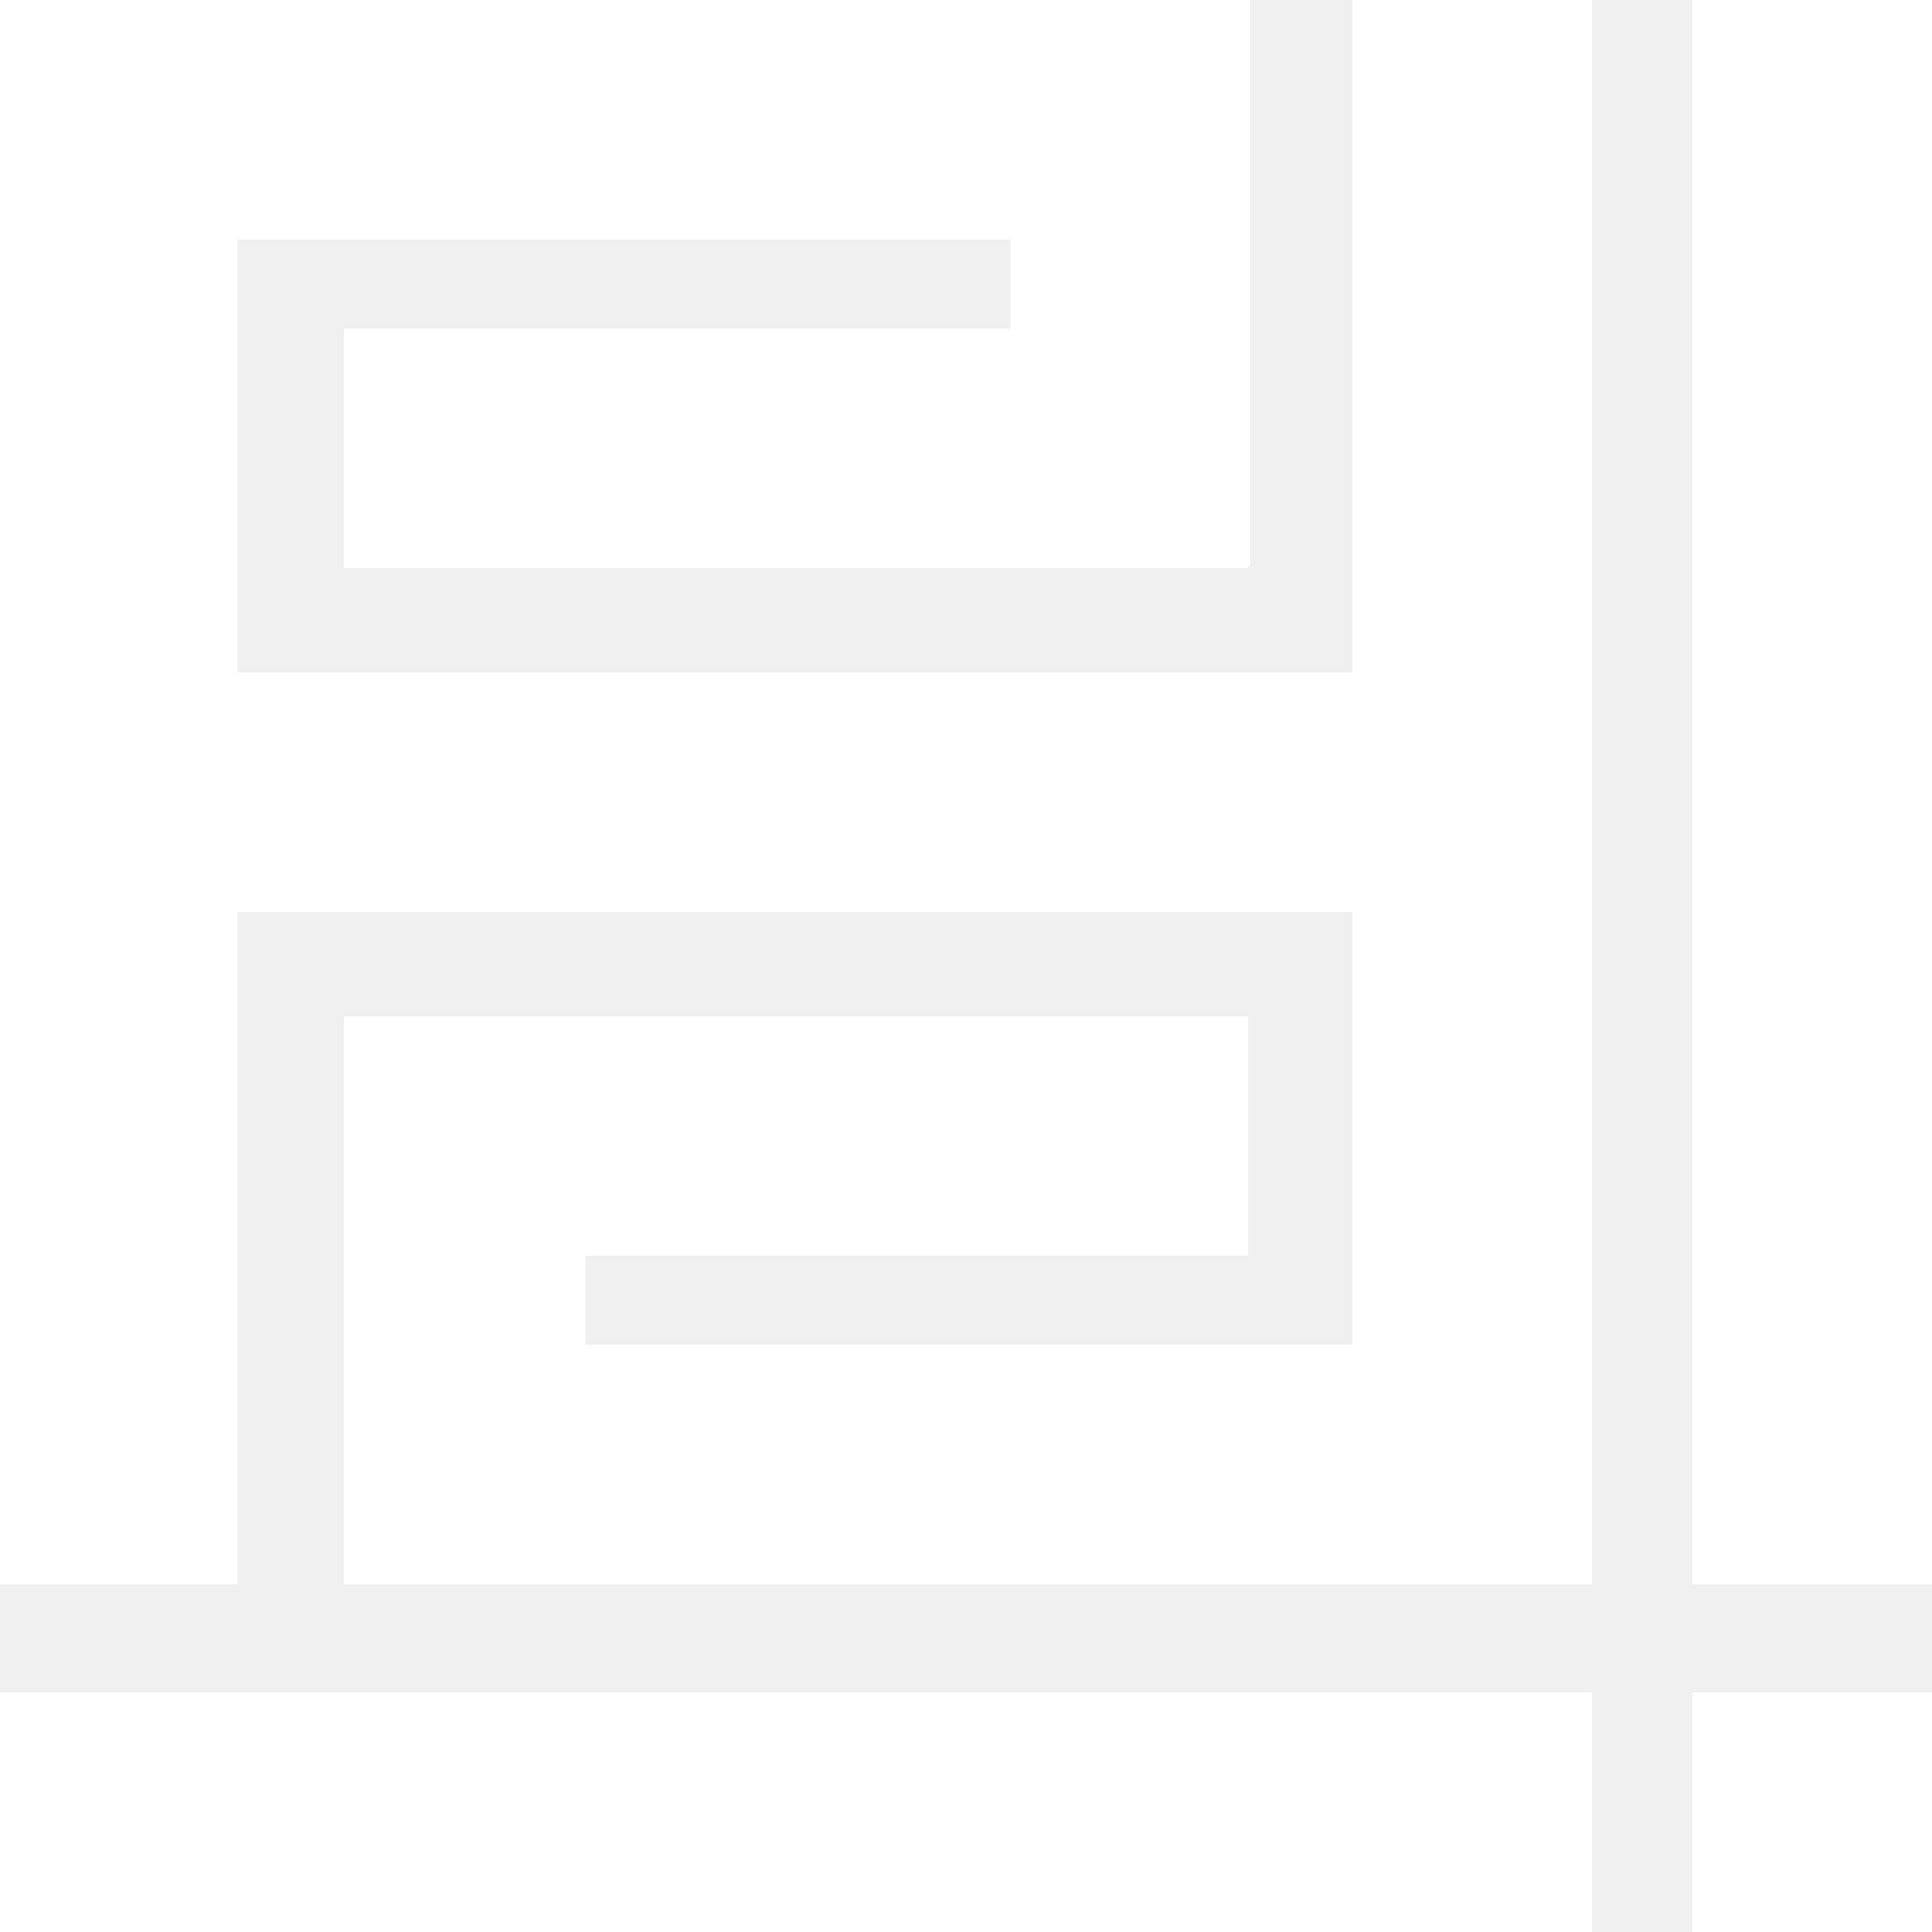
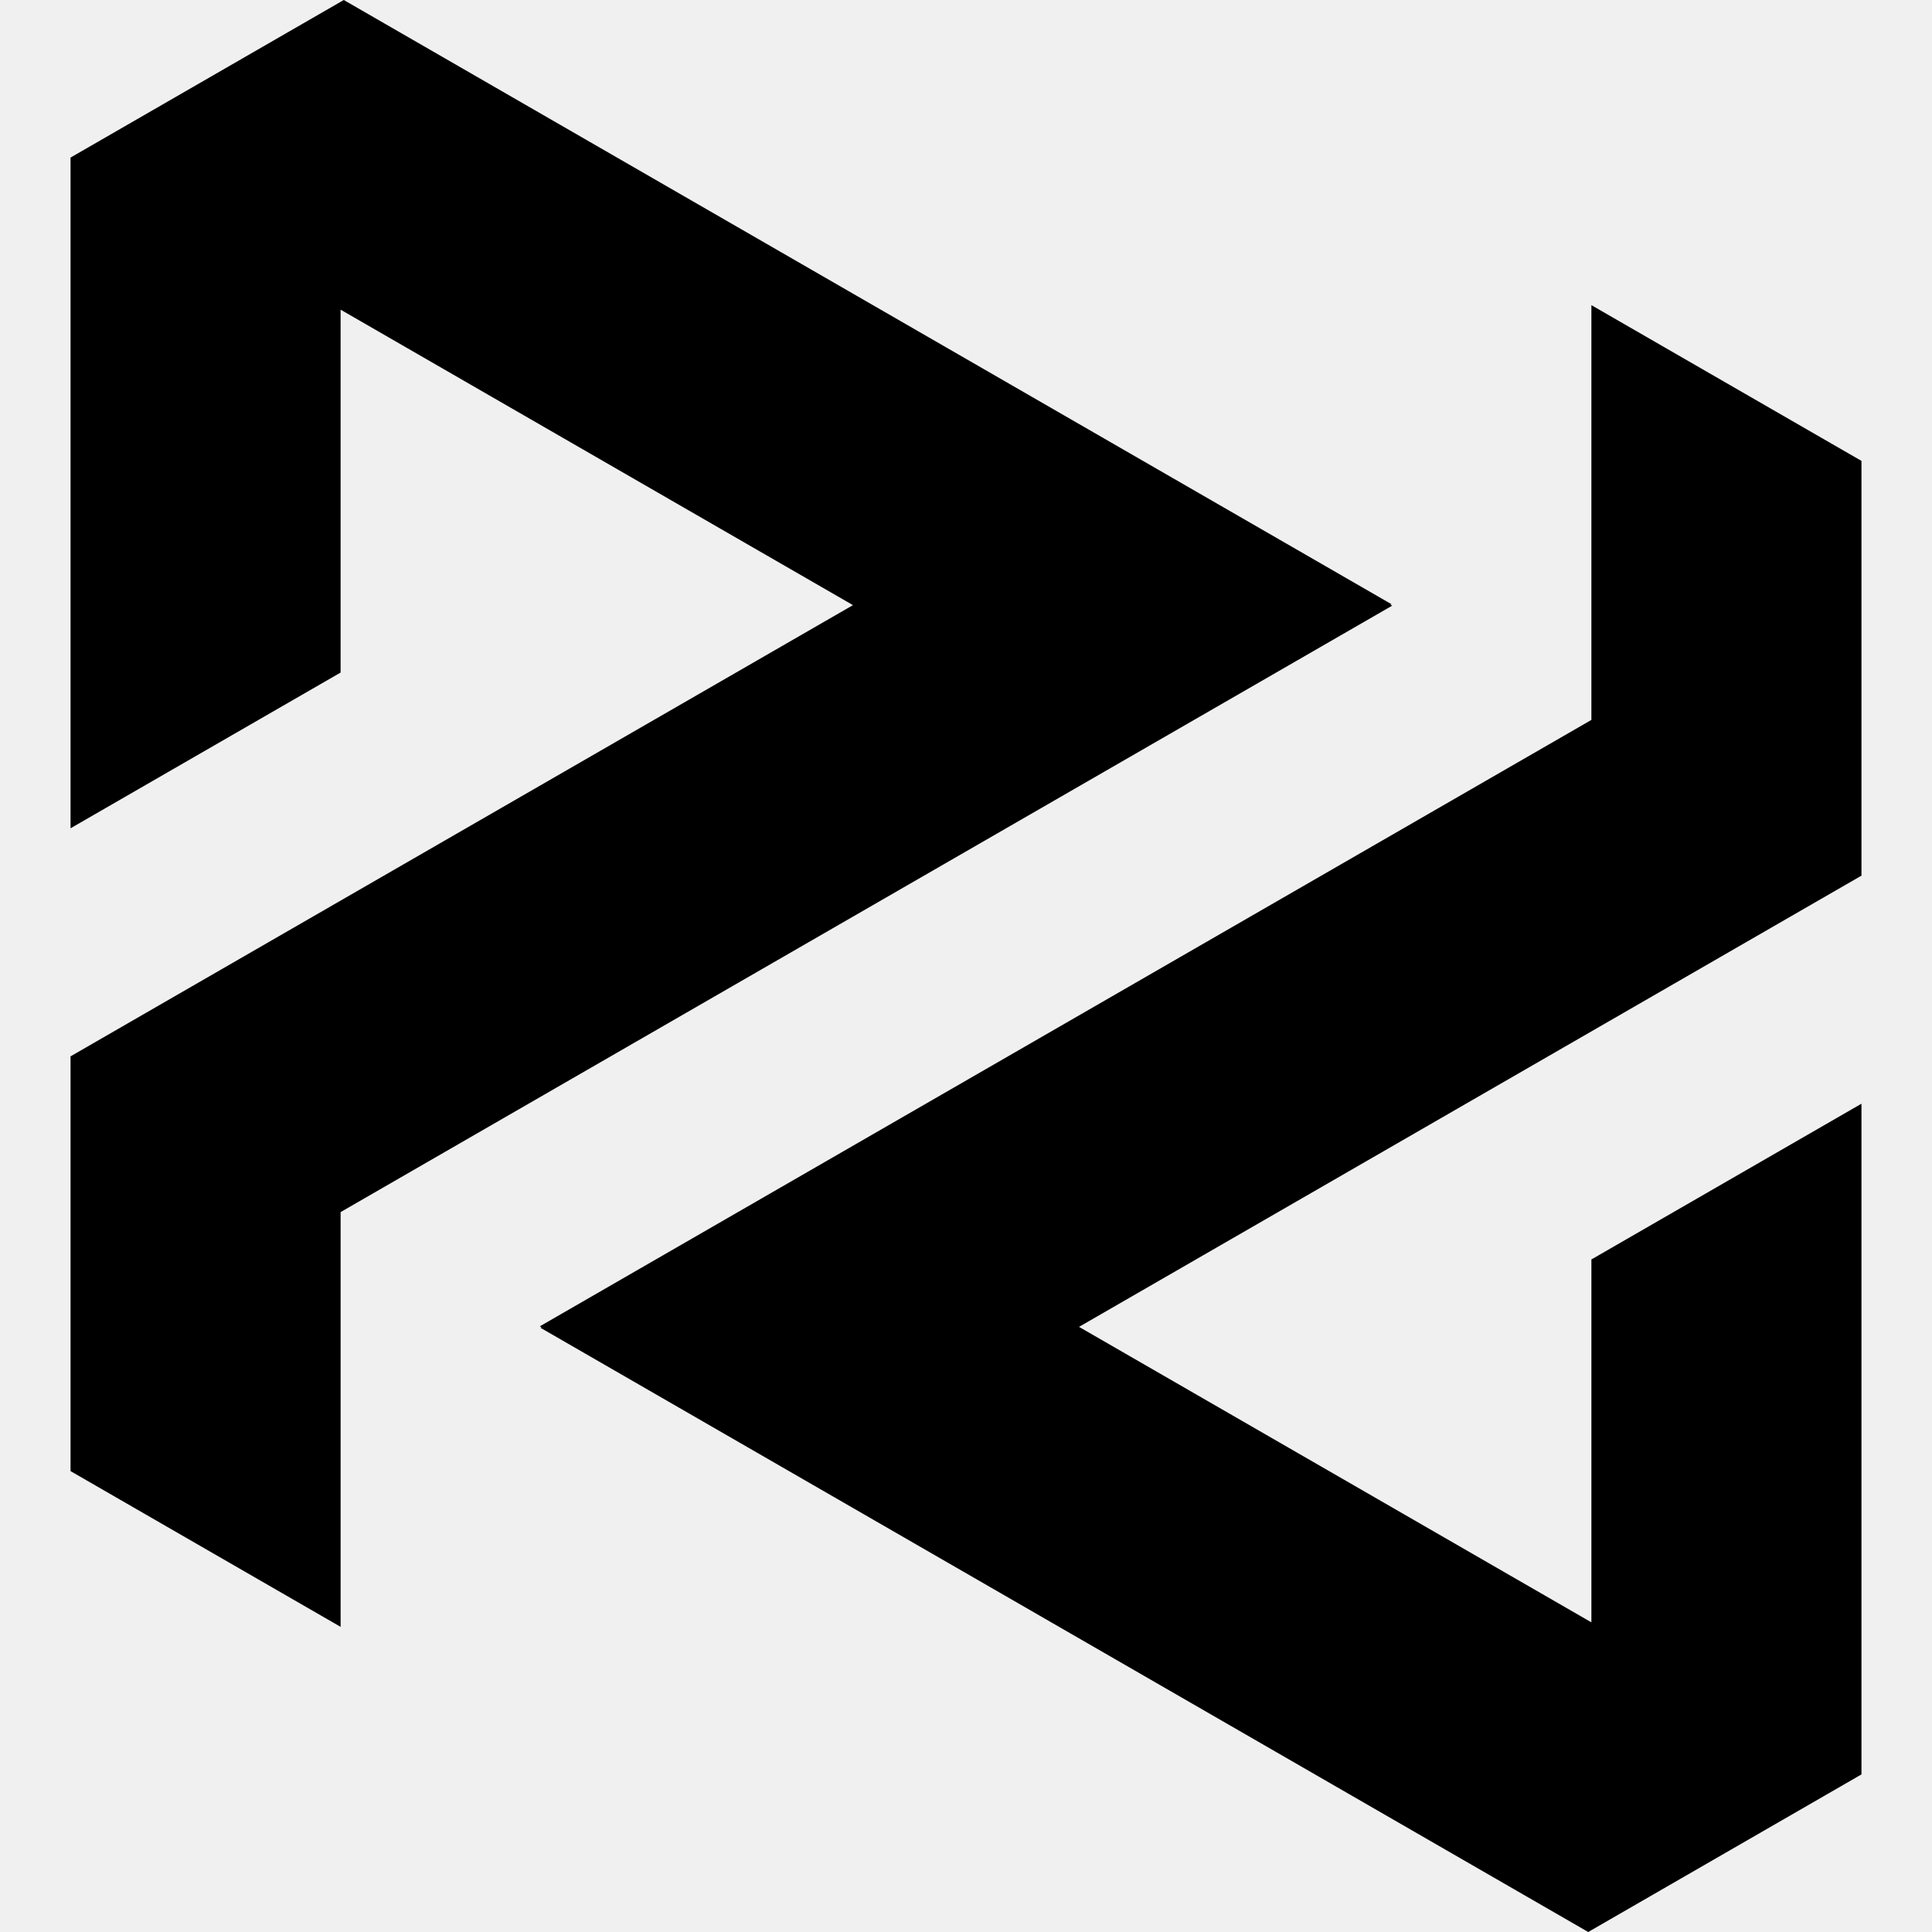
- <svg xmlns="http://www.w3.org/2000/svg" width="32" height="32" viewBox="0 0 1000 1000">
-   <path d="M876,1000V876h124v124ZM0,1000V876H824v124ZM876,820V0h124V820Zm-176,0H178V526H646V650H303v46H700V472H123V820H0V0H647V293h-1v1H178V170H523V124H123V348H700V0H824V820Z" fill="#ffffff" />
+ <svg xmlns="http://www.w3.org/2000/svg" viewBox="0 0 1000 1000">
+   <style>
+       path {
+         fill: #000;
+       }
+       @media (prefers-color-scheme: dark) {
+ 			  path {
+           fill: #fff;
+         }
+       }
+     </style>
+   <g id="prodesquare-logo" transform="translate(0 0)">
+     <path d="M243.3,687.294l.485-.28-.881-.509L787.193,372.623V157.942l0,0L926.98,238.556v53.454l0,0,0,0V453.235L521.995,686.785l265.2,152.937V651.888L926.98,571.276V918.438l-1.646.948,0,0L806.842,987.72l-19.649,11.332-1.644.948ZM139.789,842.058l0,0L0,761.444V546.765l404.985-233.55-265.2-152.936V348.112L0,428.724V81.562l1.646-.95h0L120.14,12.278,139.789.948,141.433,0,683.678,312.706l-.487.28.883.509L139.789,627.377ZM0,707.989l0,0ZM926.98,571.276h0ZM0,428.724H0Z" transform="translate(36.509 0)" />
+   </g>
</svg>
